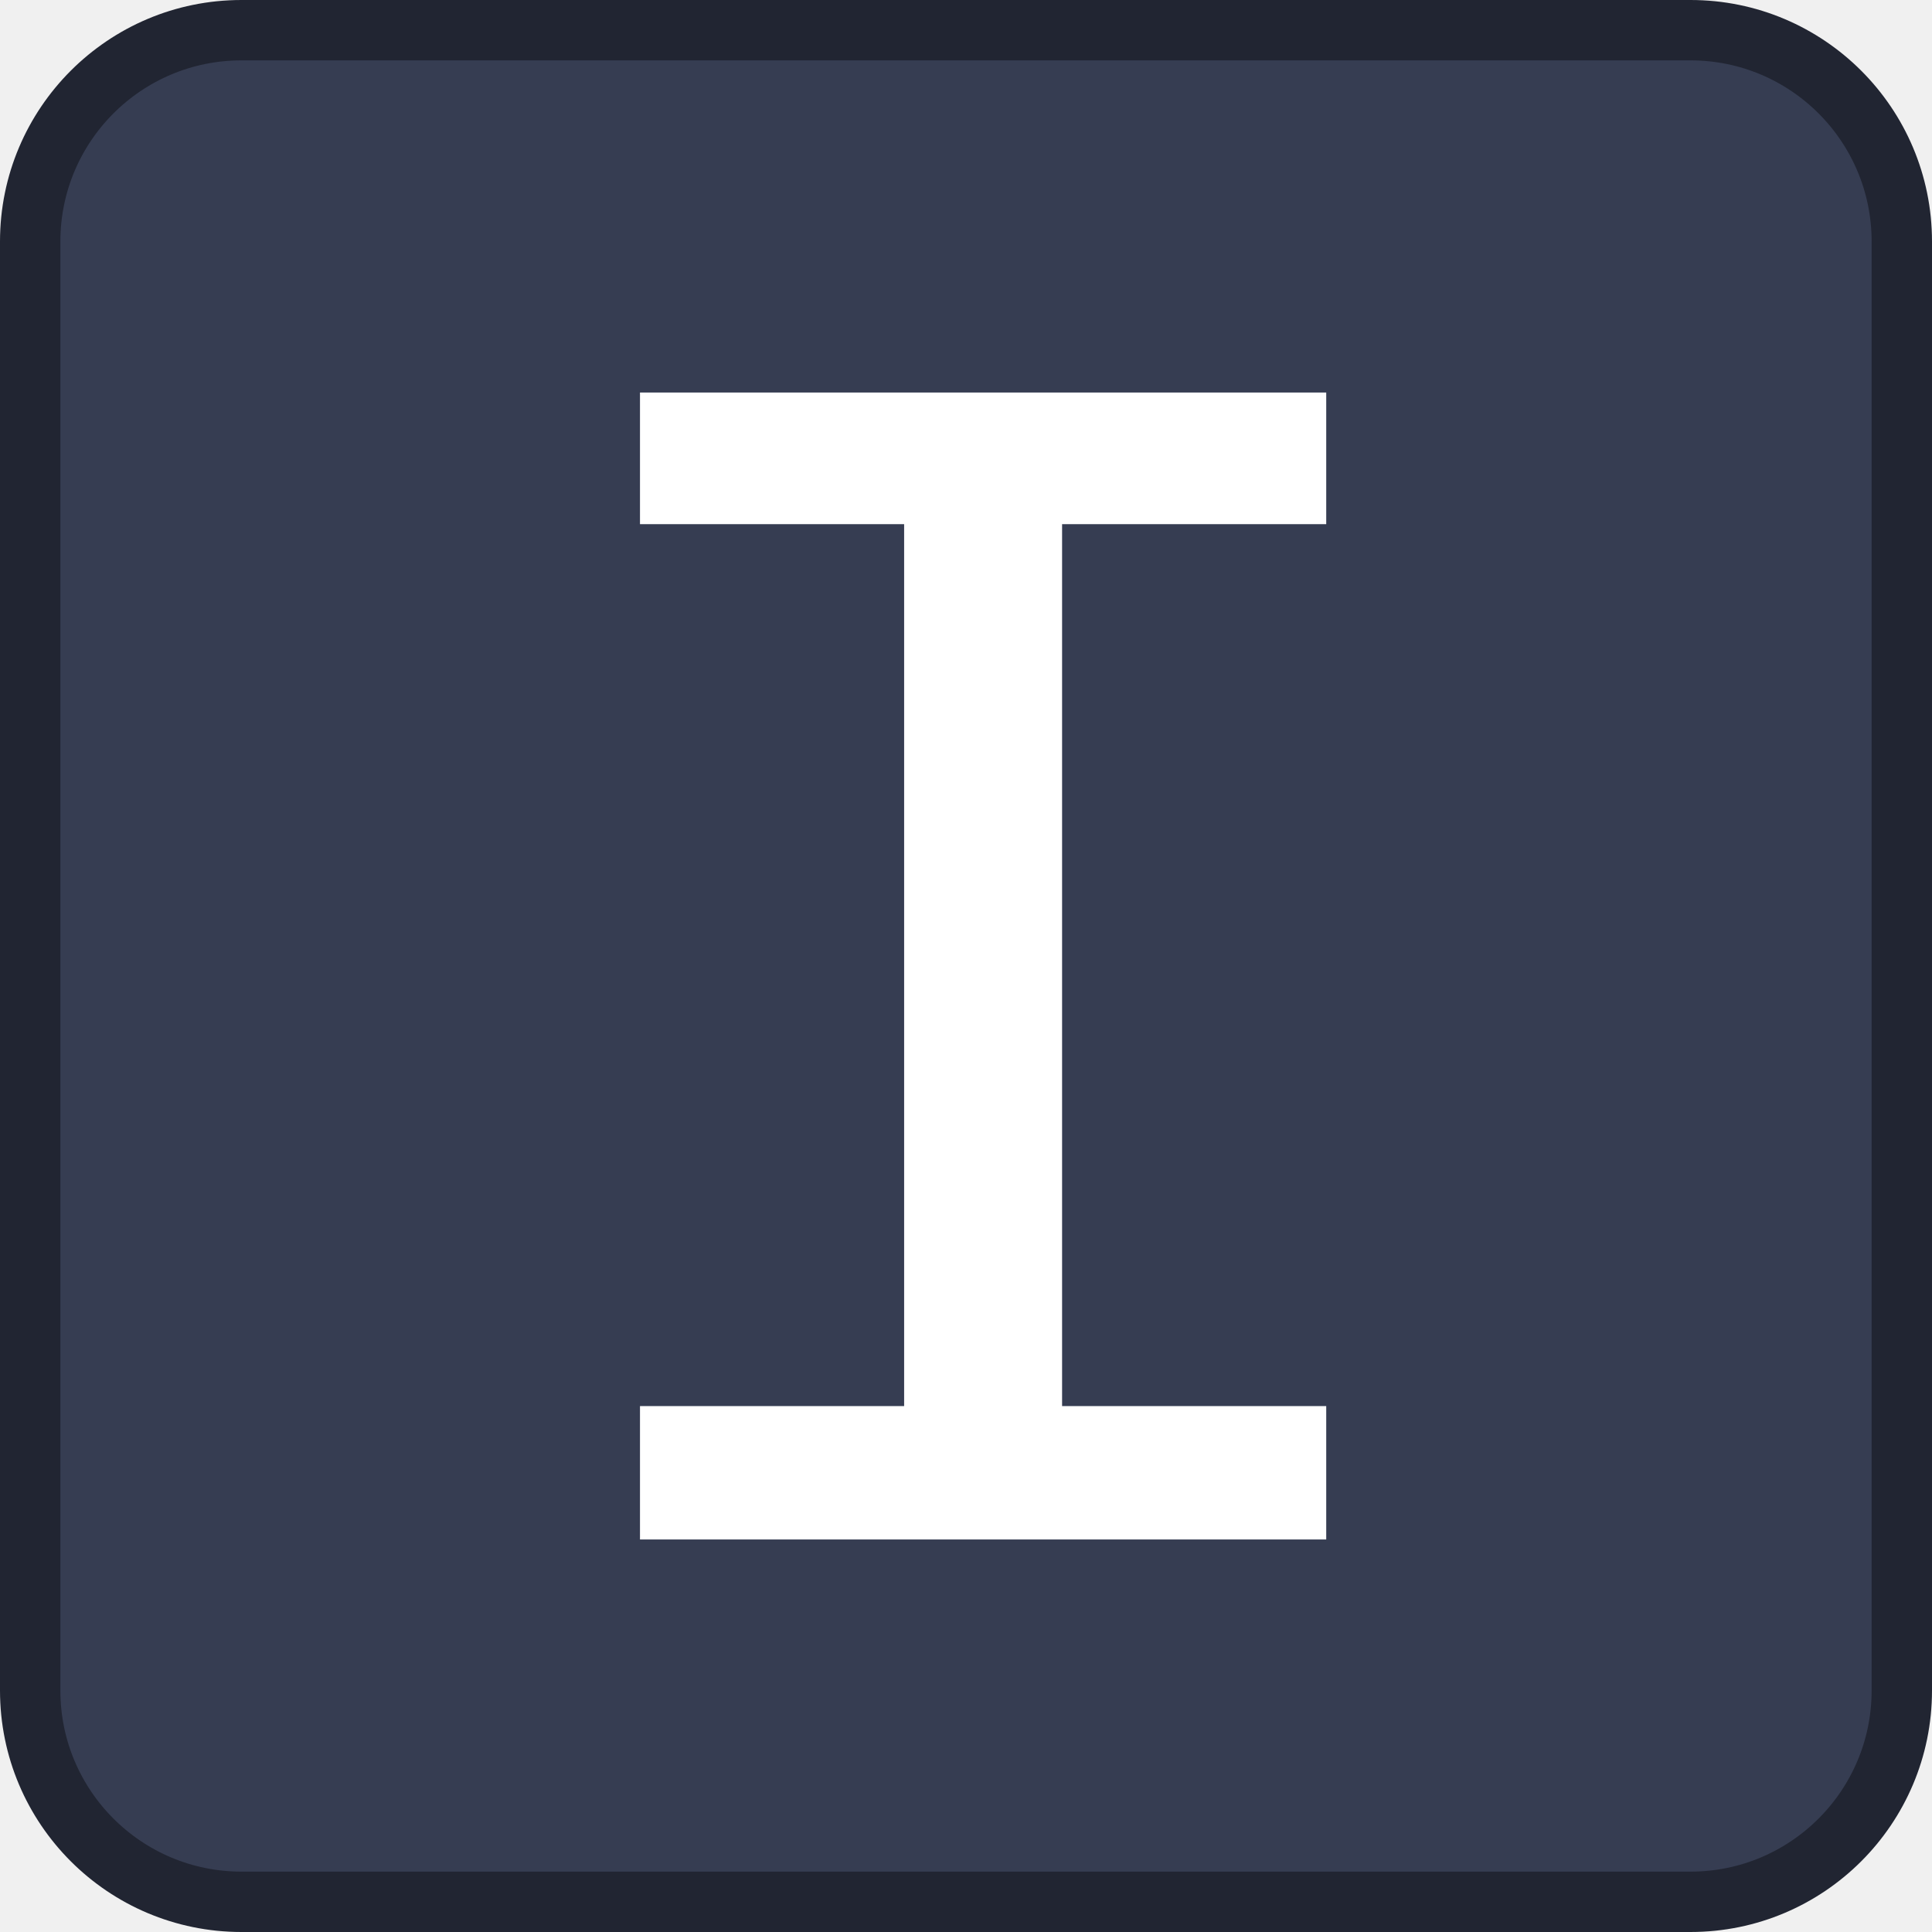
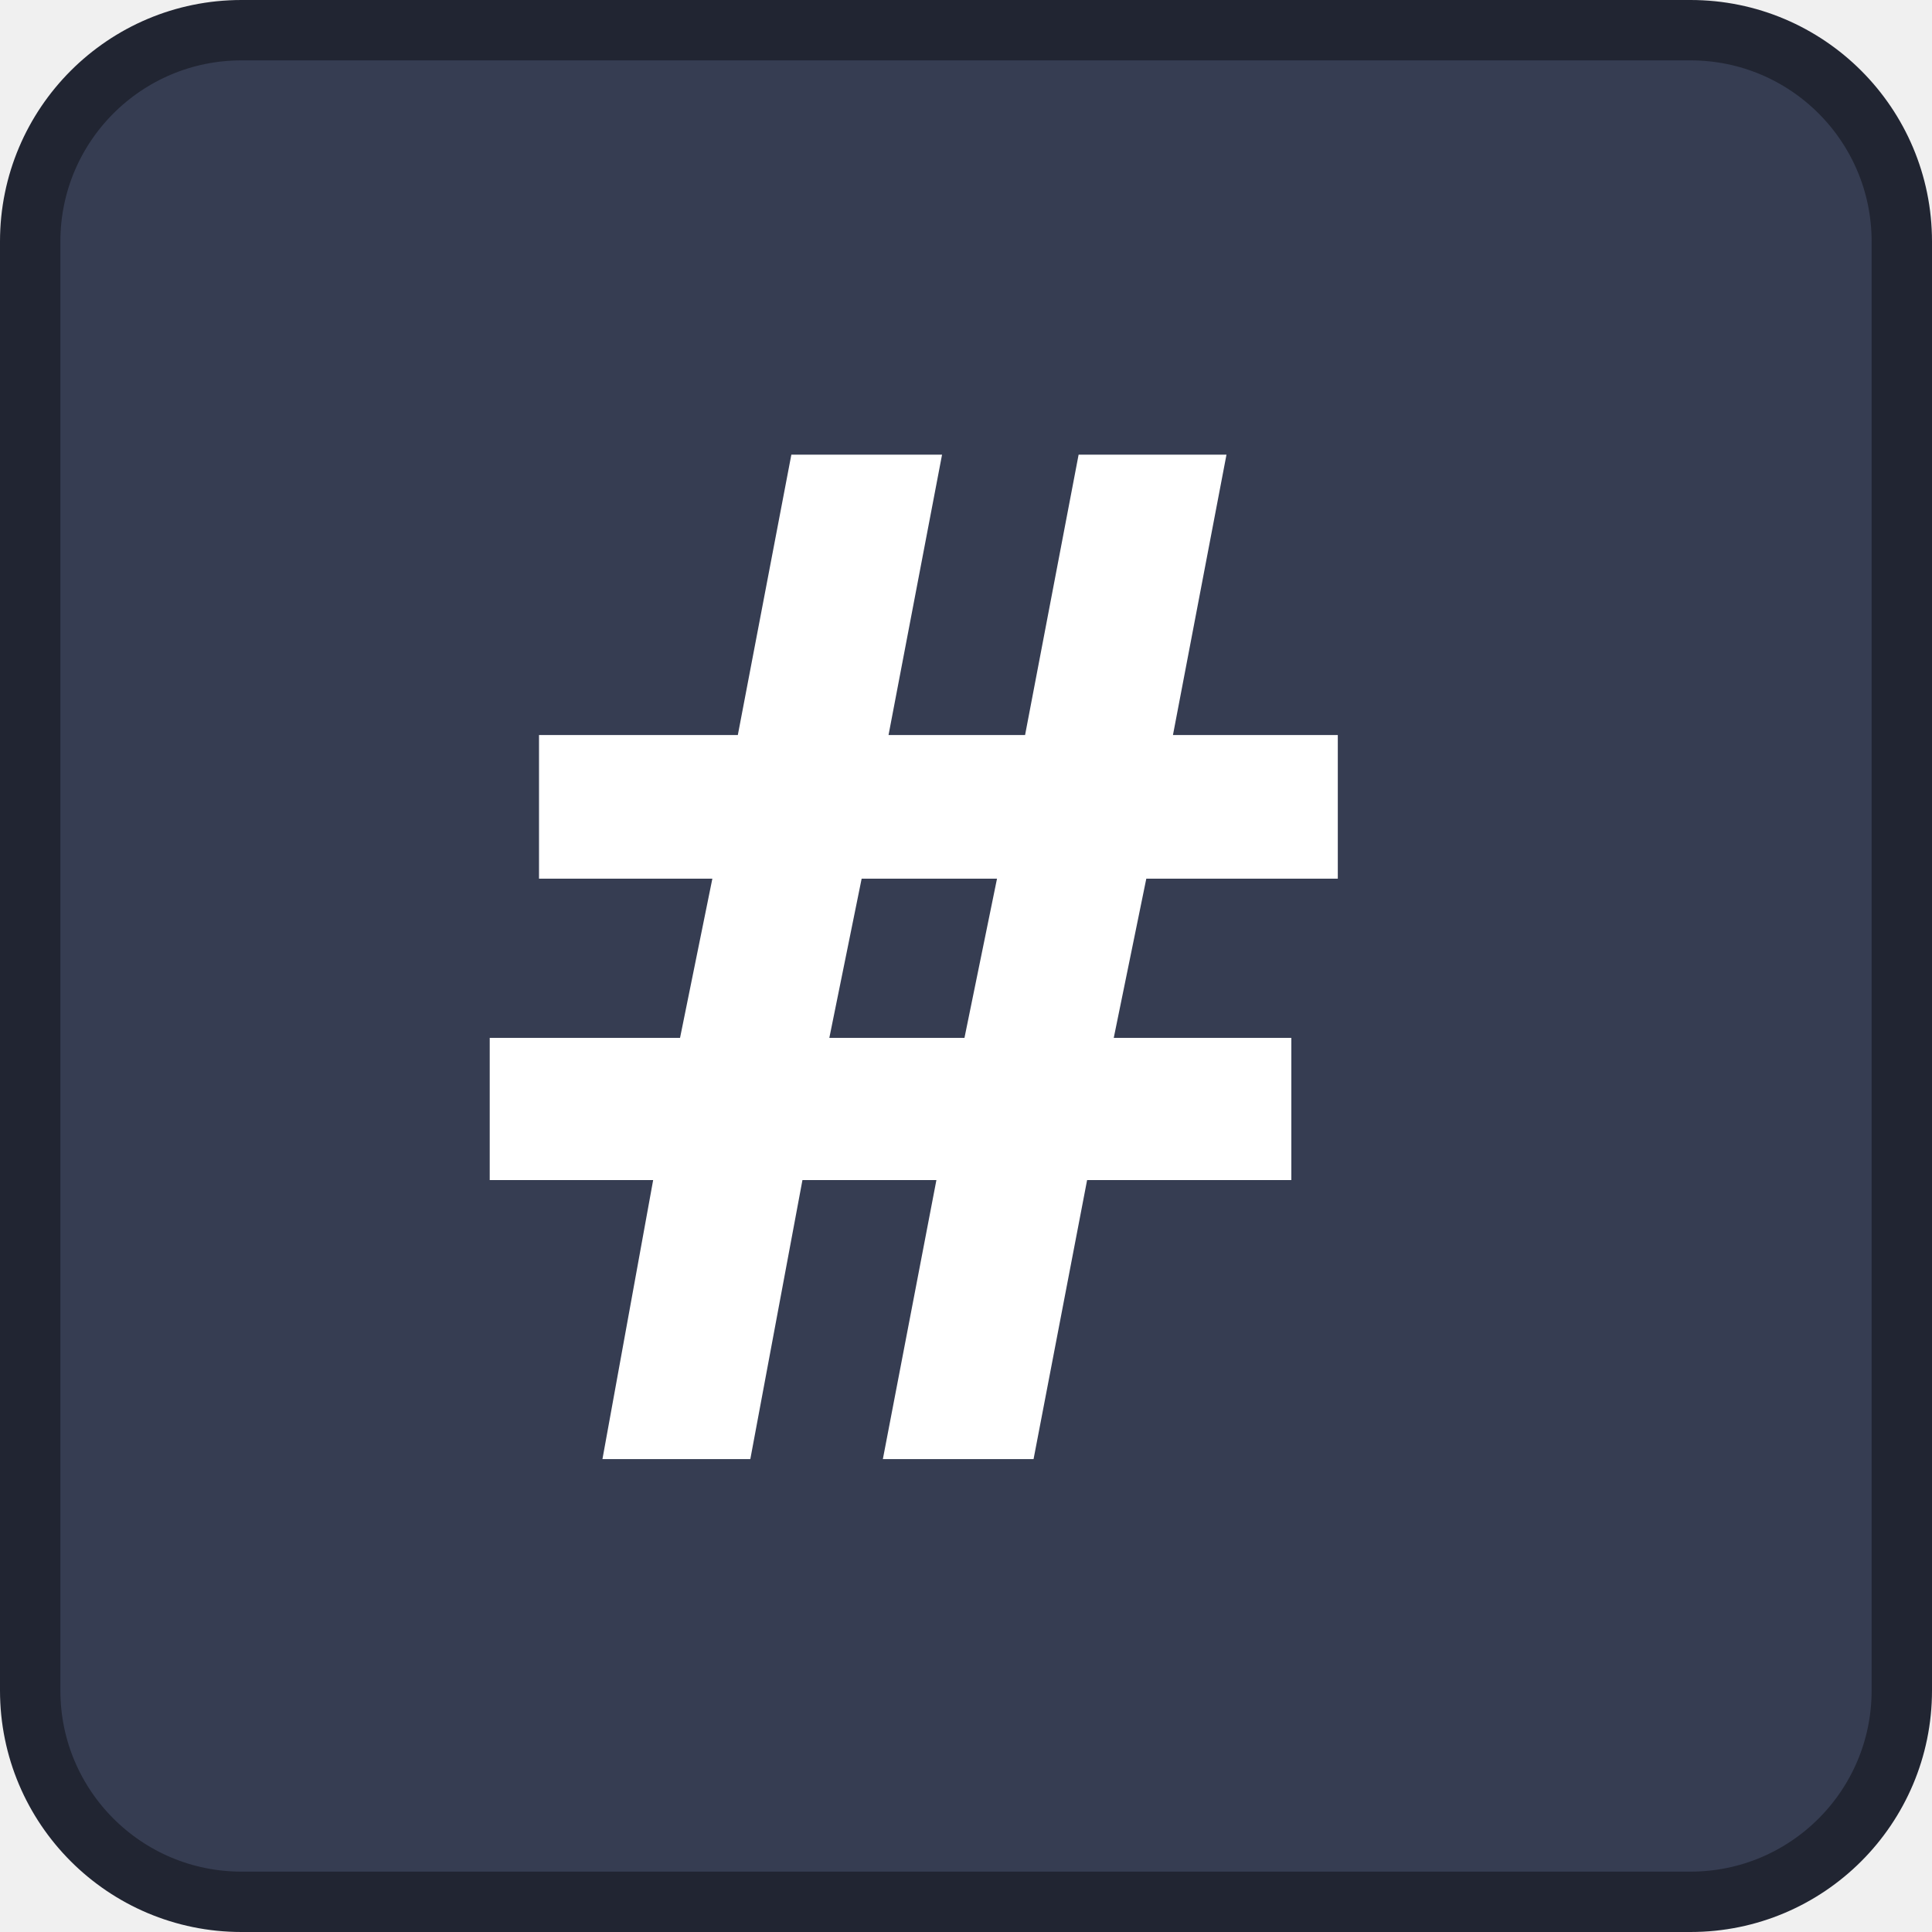
<svg xmlns="http://www.w3.org/2000/svg" width="128" height="128" version="1.1" id="svg6">
  <defs id="defs6" />
  <rect width="124" height="124" x="2" y="2" fill="#363d52" stroke="#212532" stroke-width="4" rx="14" id="rect1" />
-   <path d="M 59.901,34.727 H 42.401 V 26.006 H 87.866 V 34.727 H 70.366 v 58.43 h 17.5 v 8.837 H 42.401 v -8.837 h 17.5 z" id="text1" style="font-size:119.07px;font-family:Consolas;-inkscape-font-specification:Consolas;fill:#ffffff;stroke-width:3.721" aria-label="I" />
+   <text xml:space="preserve" style="font-style:normal;font-variant:normal;font-weight:normal;font-stretch:normal;font-size:93.333px;font-family:Consolas;-inkscape-font-specification:Consolas;writing-mode:lr-tb;direction:ltr;fill:#ffffff;stroke-width:3.721" x="30.4" y="96.667" id="text1">
+     <tspan id="tspan1" x="30.4" y="96.667" style="font-style:normal;font-variant:normal;font-weight:bold;font-stretch:normal;font-size:93.333px;font-family:Montserrat;-inkscape-font-specification:Montserrat;stroke-width:3.721">#</tspan>
+   </text>
</svg>
